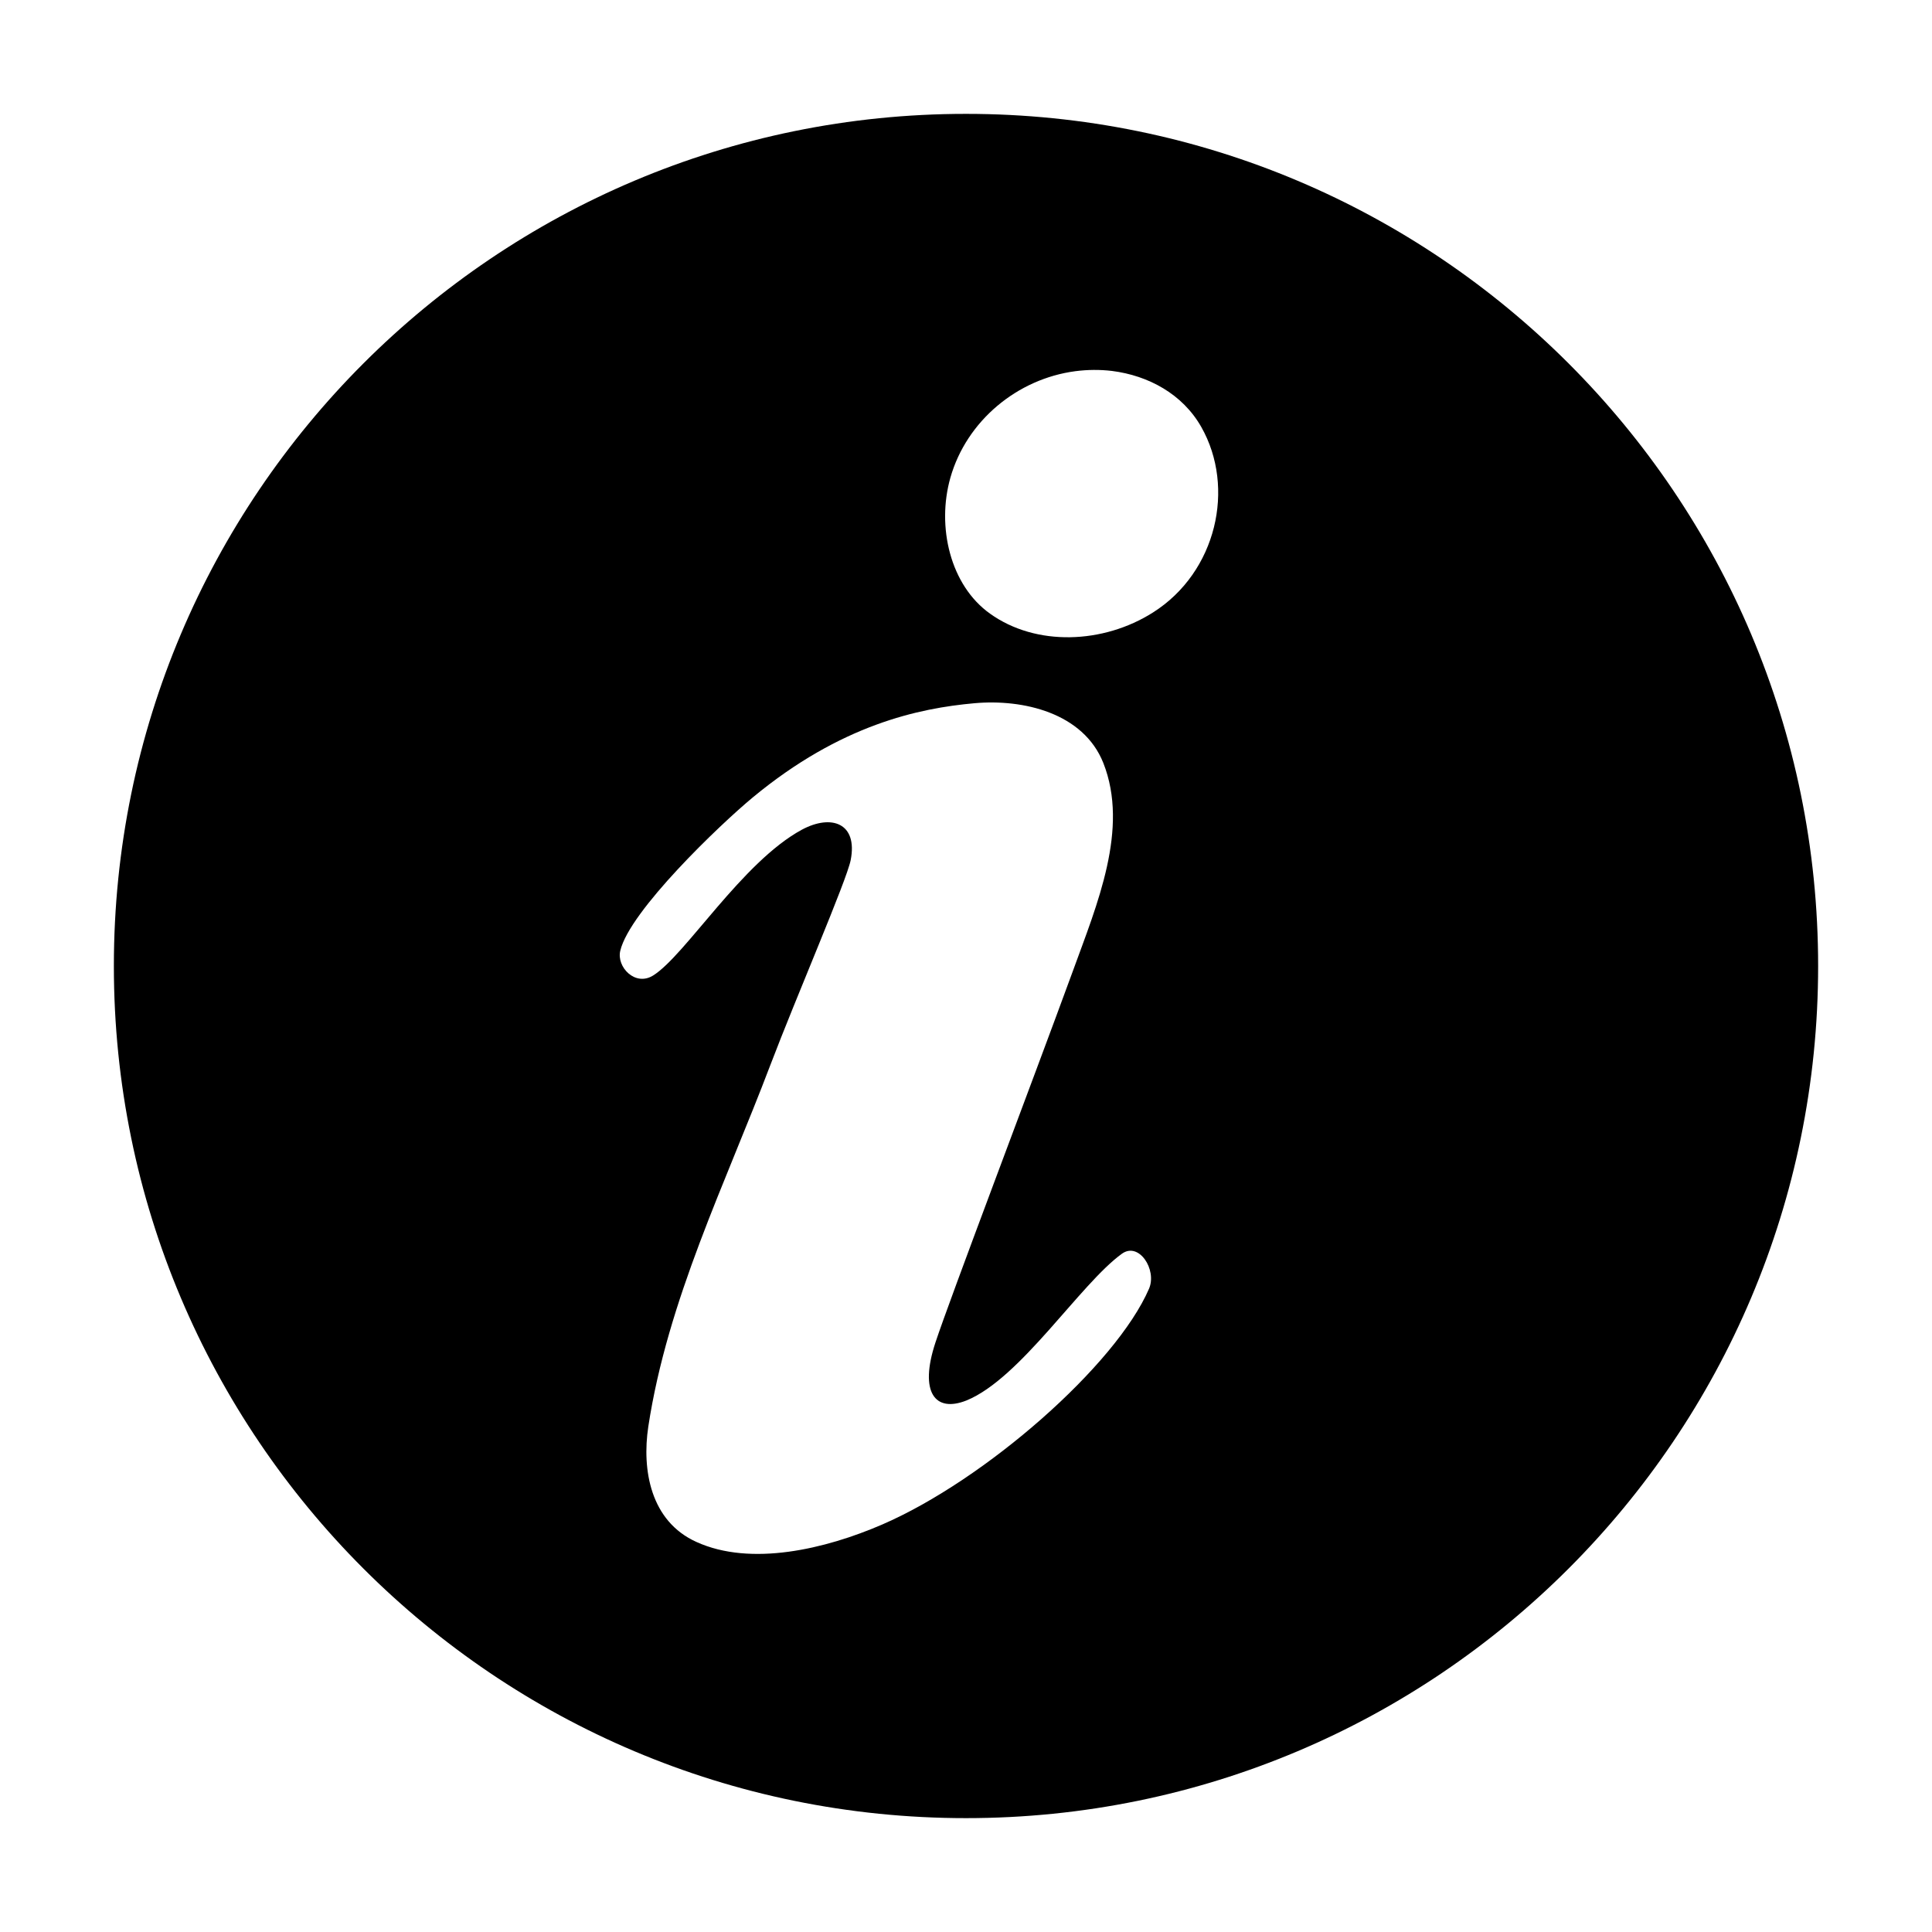
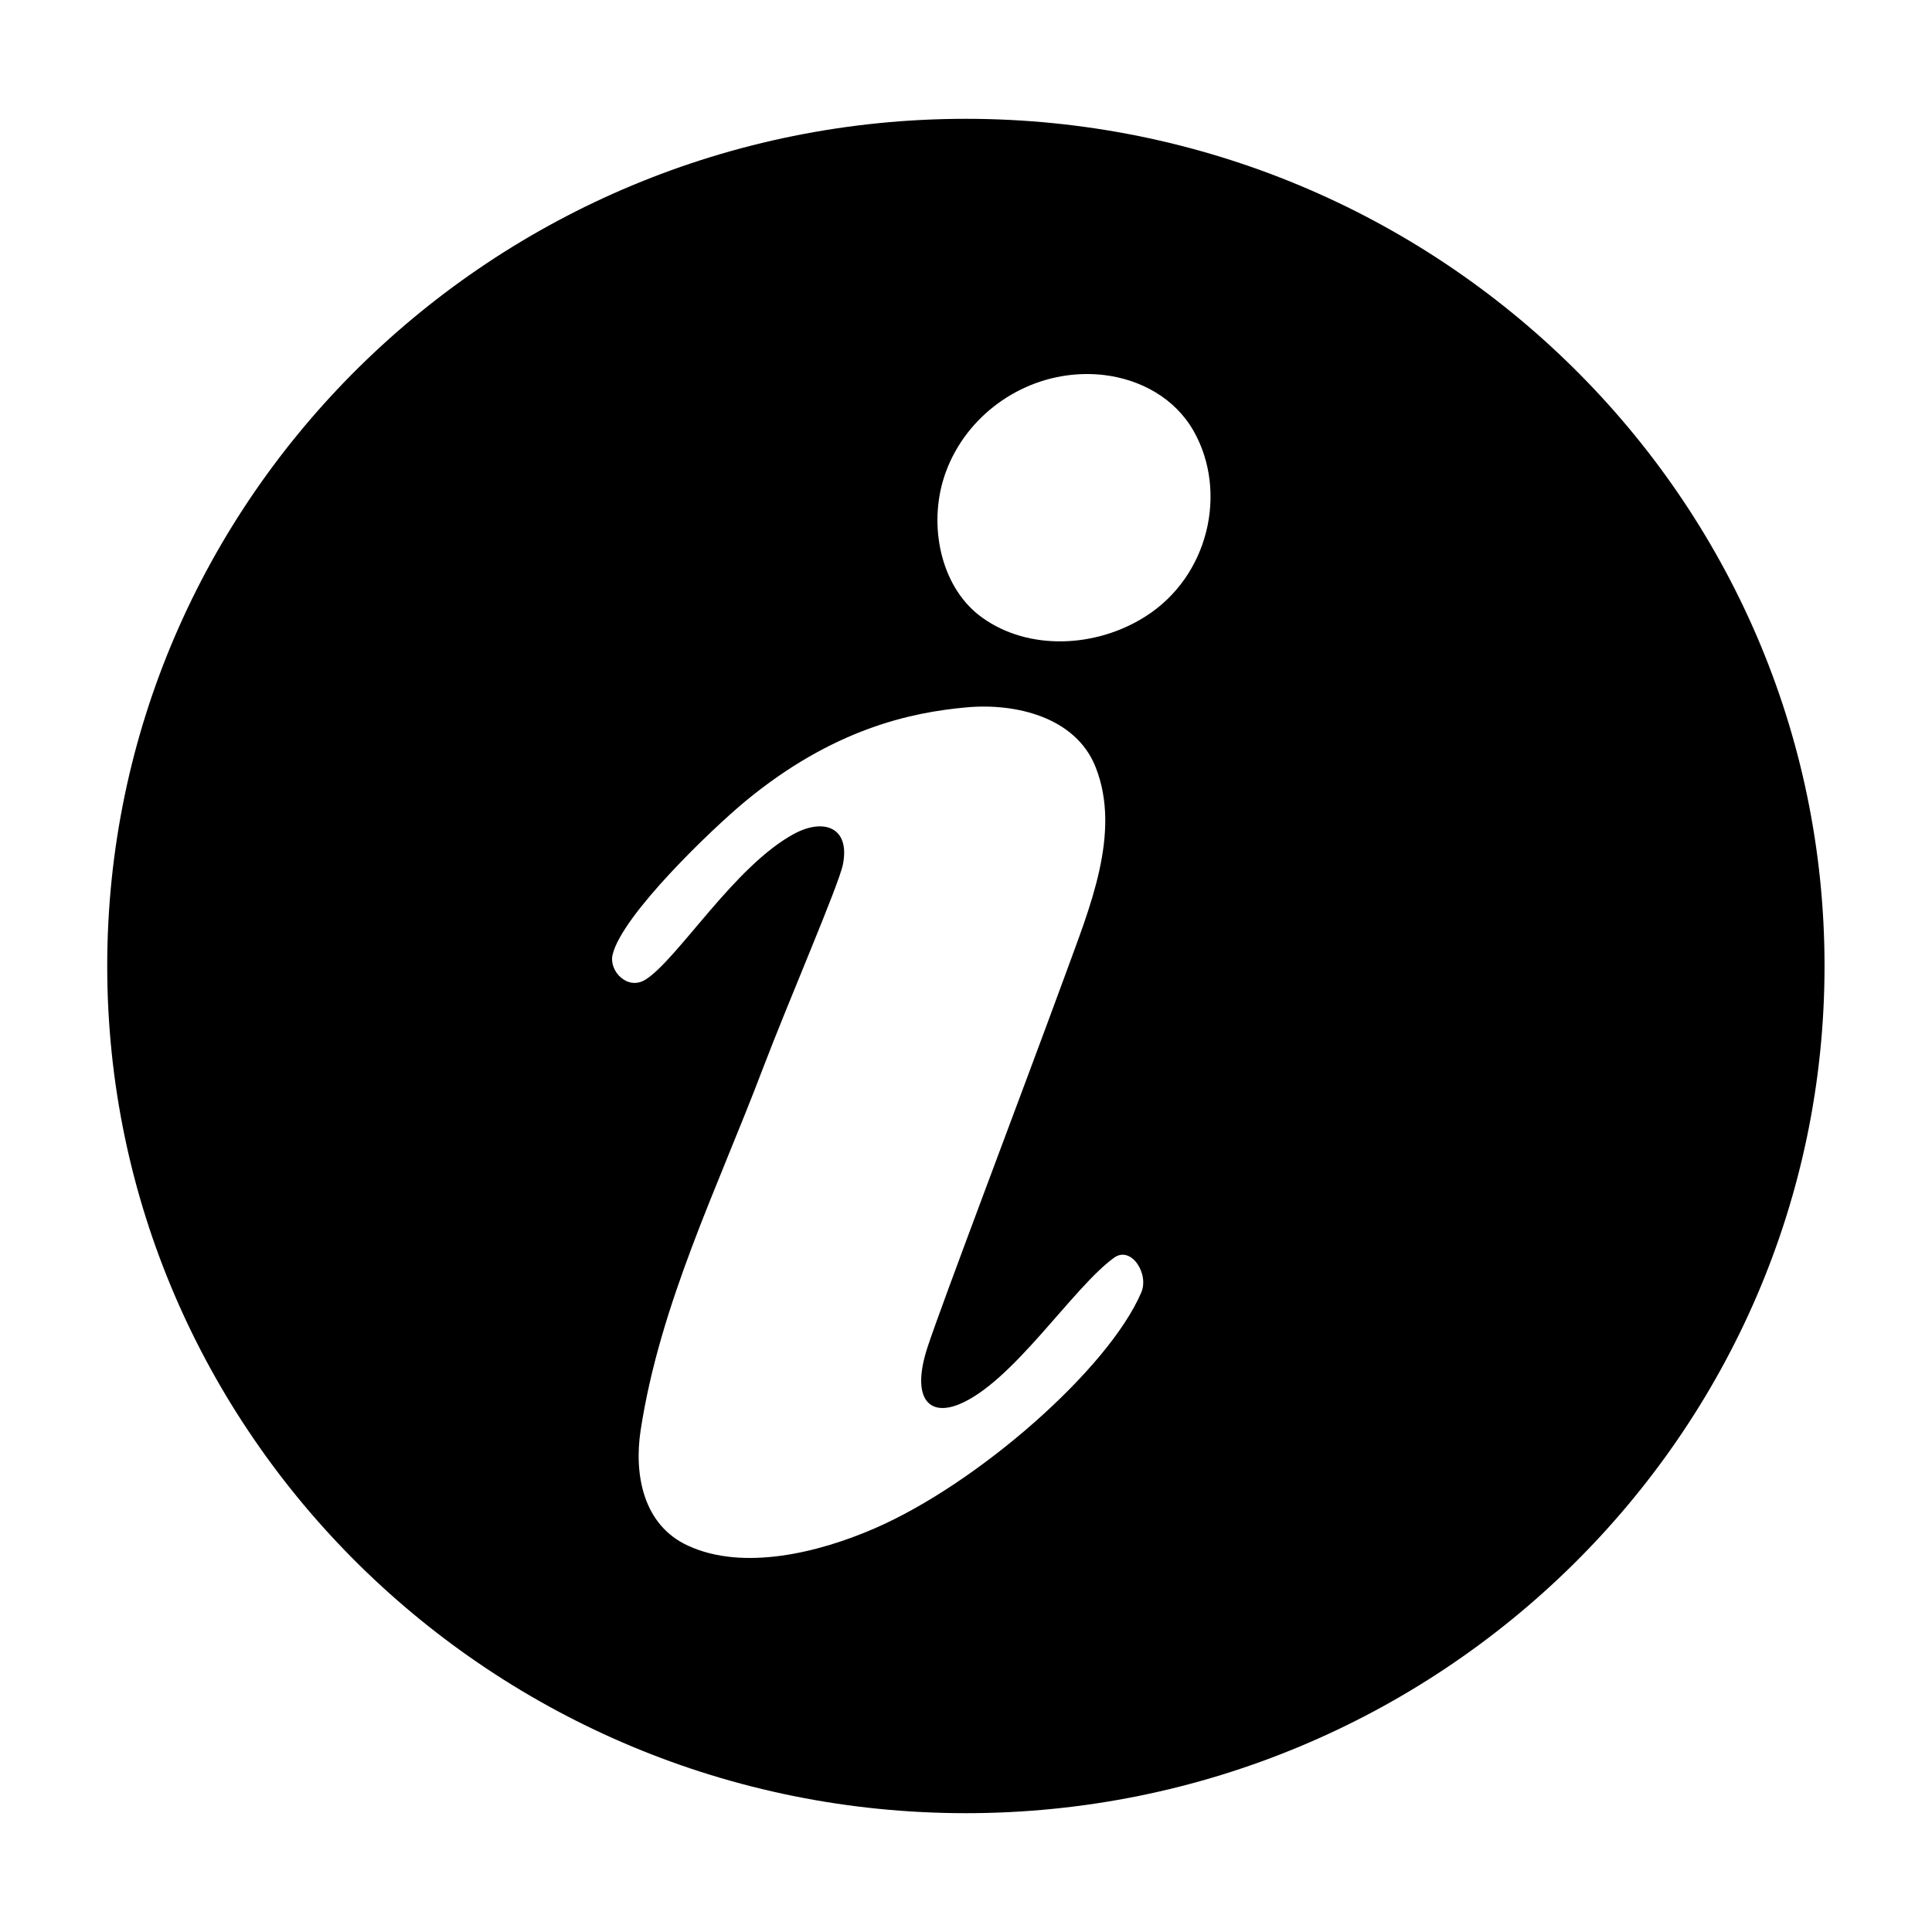
<svg xmlns="http://www.w3.org/2000/svg" viewBox="0 0 16 16" height="16" width="16" id="svg1" version="1.1">
-   <style id="style2588" />
-   <defs id="defs9" />
-   <path style="fill-rule:evenodd" d="M 9.209,3.072 C 9.109,3.06 9.006,3.061 8.906,3.074 8.425,3.137 8.005,3.485 7.871,3.955 7.755,4.363 7.87,4.848 8.199,5.082 8.58,5.355 9.138,5.333 9.549,5.072 10.076,4.738 10.233,4.038 9.949,3.537 9.794,3.263 9.51,3.11 9.209,3.072 Z M 8.068,5.824 C 7.612,5.865 6.963,6 6.234,6.604 5.96,6.831 5.215,7.544 5.137,7.873 5.104,8.007 5.26,8.173 5.41,8.078 5.677,7.91 6.147,7.138 6.641,6.871 6.885,6.74 7.105,6.816 7.045,7.123 7.012,7.291 6.595,8.254 6.379,8.822 6.006,9.805 5.529,10.765 5.369,11.814 5.315,12.172 5.386,12.598 5.768,12.77 6.219,12.975 6.836,12.829 7.307,12.625 8.159,12.256 9.242,11.307 9.516,10.672 9.583,10.515 9.432,10.281 9.291,10.383 8.946,10.632 8.451,11.416 8.004,11.598 7.742,11.702 7.612,11.529 7.746,11.121 7.863,10.764 8.54,8.984 8.889,8.031 9.084,7.493 9.353,6.864 9.137,6.318 8.972,5.904 8.474,5.787 8.068,5.824 Z M 8,0.943 A 7.056,7.056 0 0 0 0.943,8 7.056,7.056 0 0 0 8,15.057 7.056,7.056 0 0 0 15.057,8 7.056,7.056 0 0 0 8,0.943 Z" id="path2449" />
-   <g id="layer">
-     <path style="opacity:0;fill:none" d="M 0,0 H 16 V 16 H 0 Z" id="rect22048" />
+   <style id="style4788" />
+   <defs id="defs2660" />
+   <g id="info" transform="translate(-10.48884,-199.5352)">
+     <path style="opacity:0;fill:none" d="m 10.489,199.535 h 16 v 16 h -16 z" id="rect23222-9" />
  </g>
+   <path style="fill-rule:evenodd" d="M 9.145,3.106 C 9.045,3.094 8.942,3.095 8.843,3.108 8.361,3.171 7.942,3.518 7.807,3.989 7.692,4.396 7.806,4.882 8.136,5.116 8.516,5.389 9.074,5.367 9.485,5.106 10.013,4.772 10.169,4.072 9.886,3.571 9.73,3.296 9.446,3.143 9.145,3.106 Z M 8.005,5.858 C 7.548,5.899 6.9,6.034 6.171,6.637 5.896,6.865 5.151,7.578 5.073,7.907 5.041,8.041 5.197,8.207 5.347,8.112 5.613,7.943 6.083,7.171 6.577,6.905 6.821,6.774 7.041,6.85 6.981,7.157 6.949,7.324 6.531,8.288 6.315,8.856 5.942,9.839 5.465,10.799 5.305,11.848 c -0.054,0.358 0.017,0.784 0.398,0.955 0.452,0.206 1.069,0.059 1.539,-0.145 0.853,-0.369 1.936,-1.318 2.209,-1.953 0.068,-0.157 -0.084,-0.391 -0.225,-0.289 C 8.882,10.665 8.387,11.45 7.94,11.631 7.679,11.735 7.548,11.562 7.682,11.155 7.799,10.798 8.476,9.017 8.825,8.065 9.02,7.527 9.29,6.898 9.073,6.352 8.909,5.938 8.41,5.821 8.005,5.858 Z M 7.999,0.984 c -3.918,0 -7.111,3.143 -7.111,7.016 -3e-6,3.873 3.194,7.016 7.111,7.016 3.918,0 7.111,-3.143 7.111,-7.016 -2e-6,-3.873 -3.194,-7.016 -7.111,-7.016 z" id="path4796" />
</svg>
